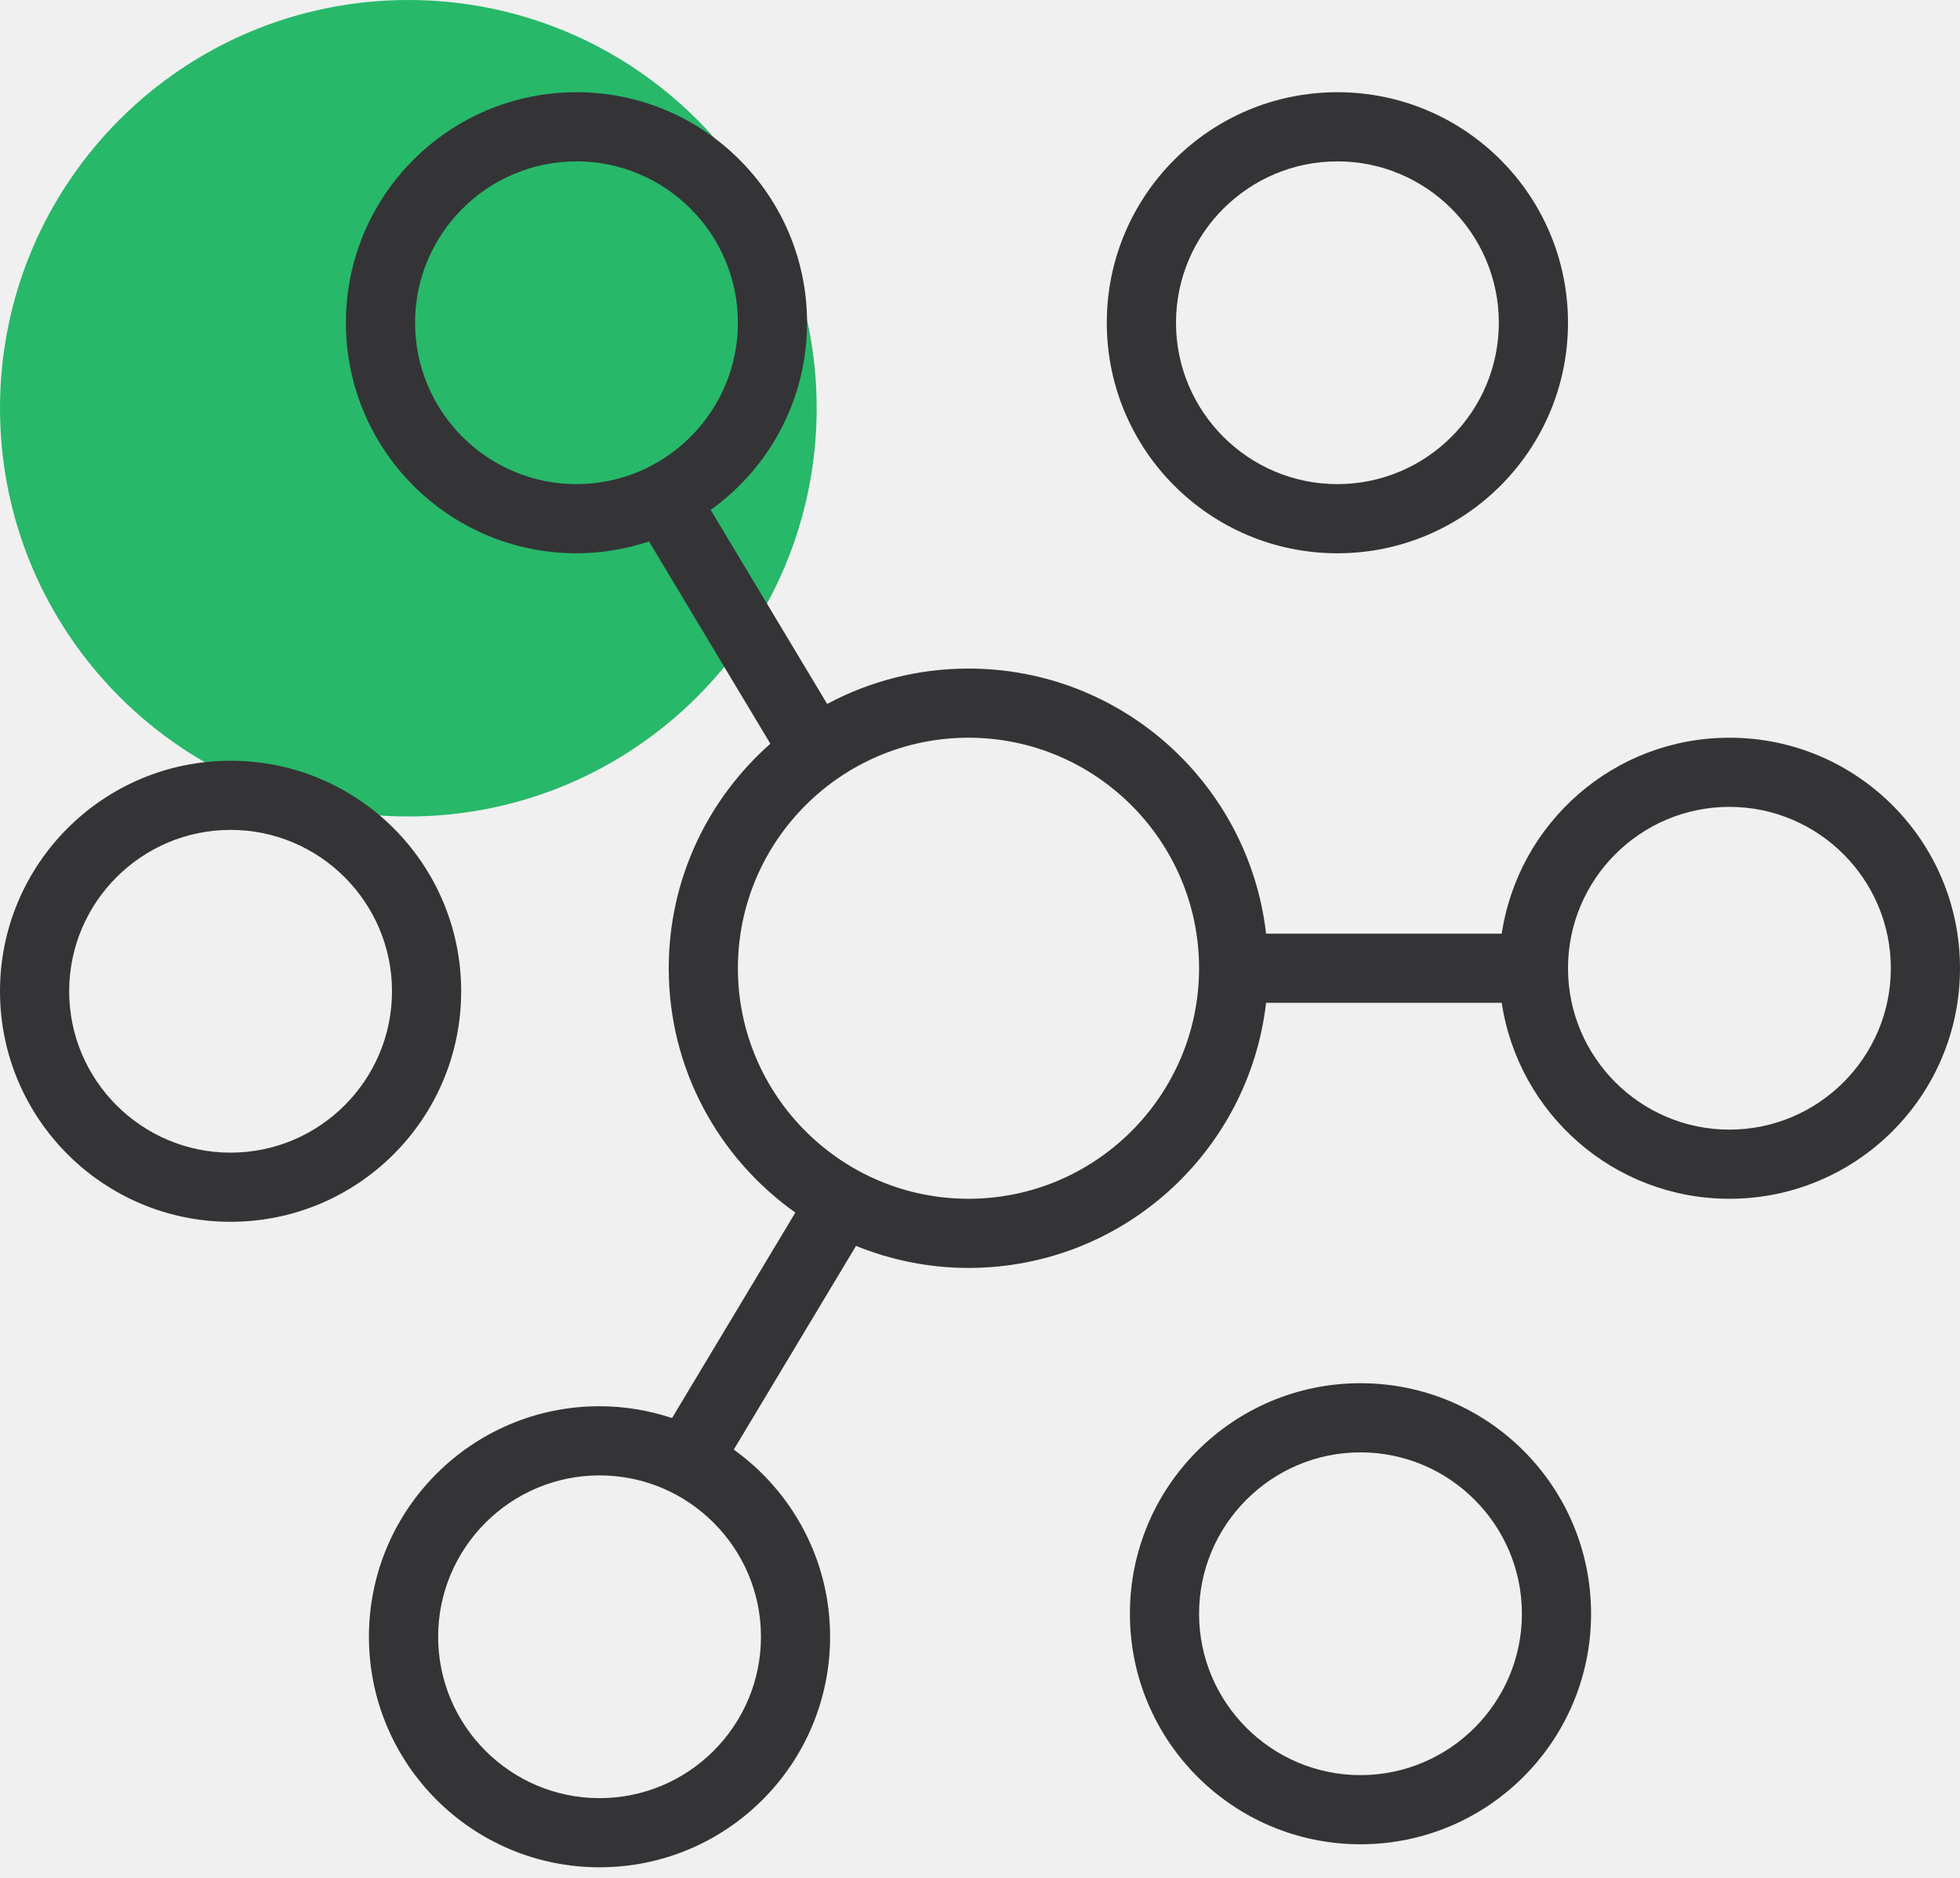
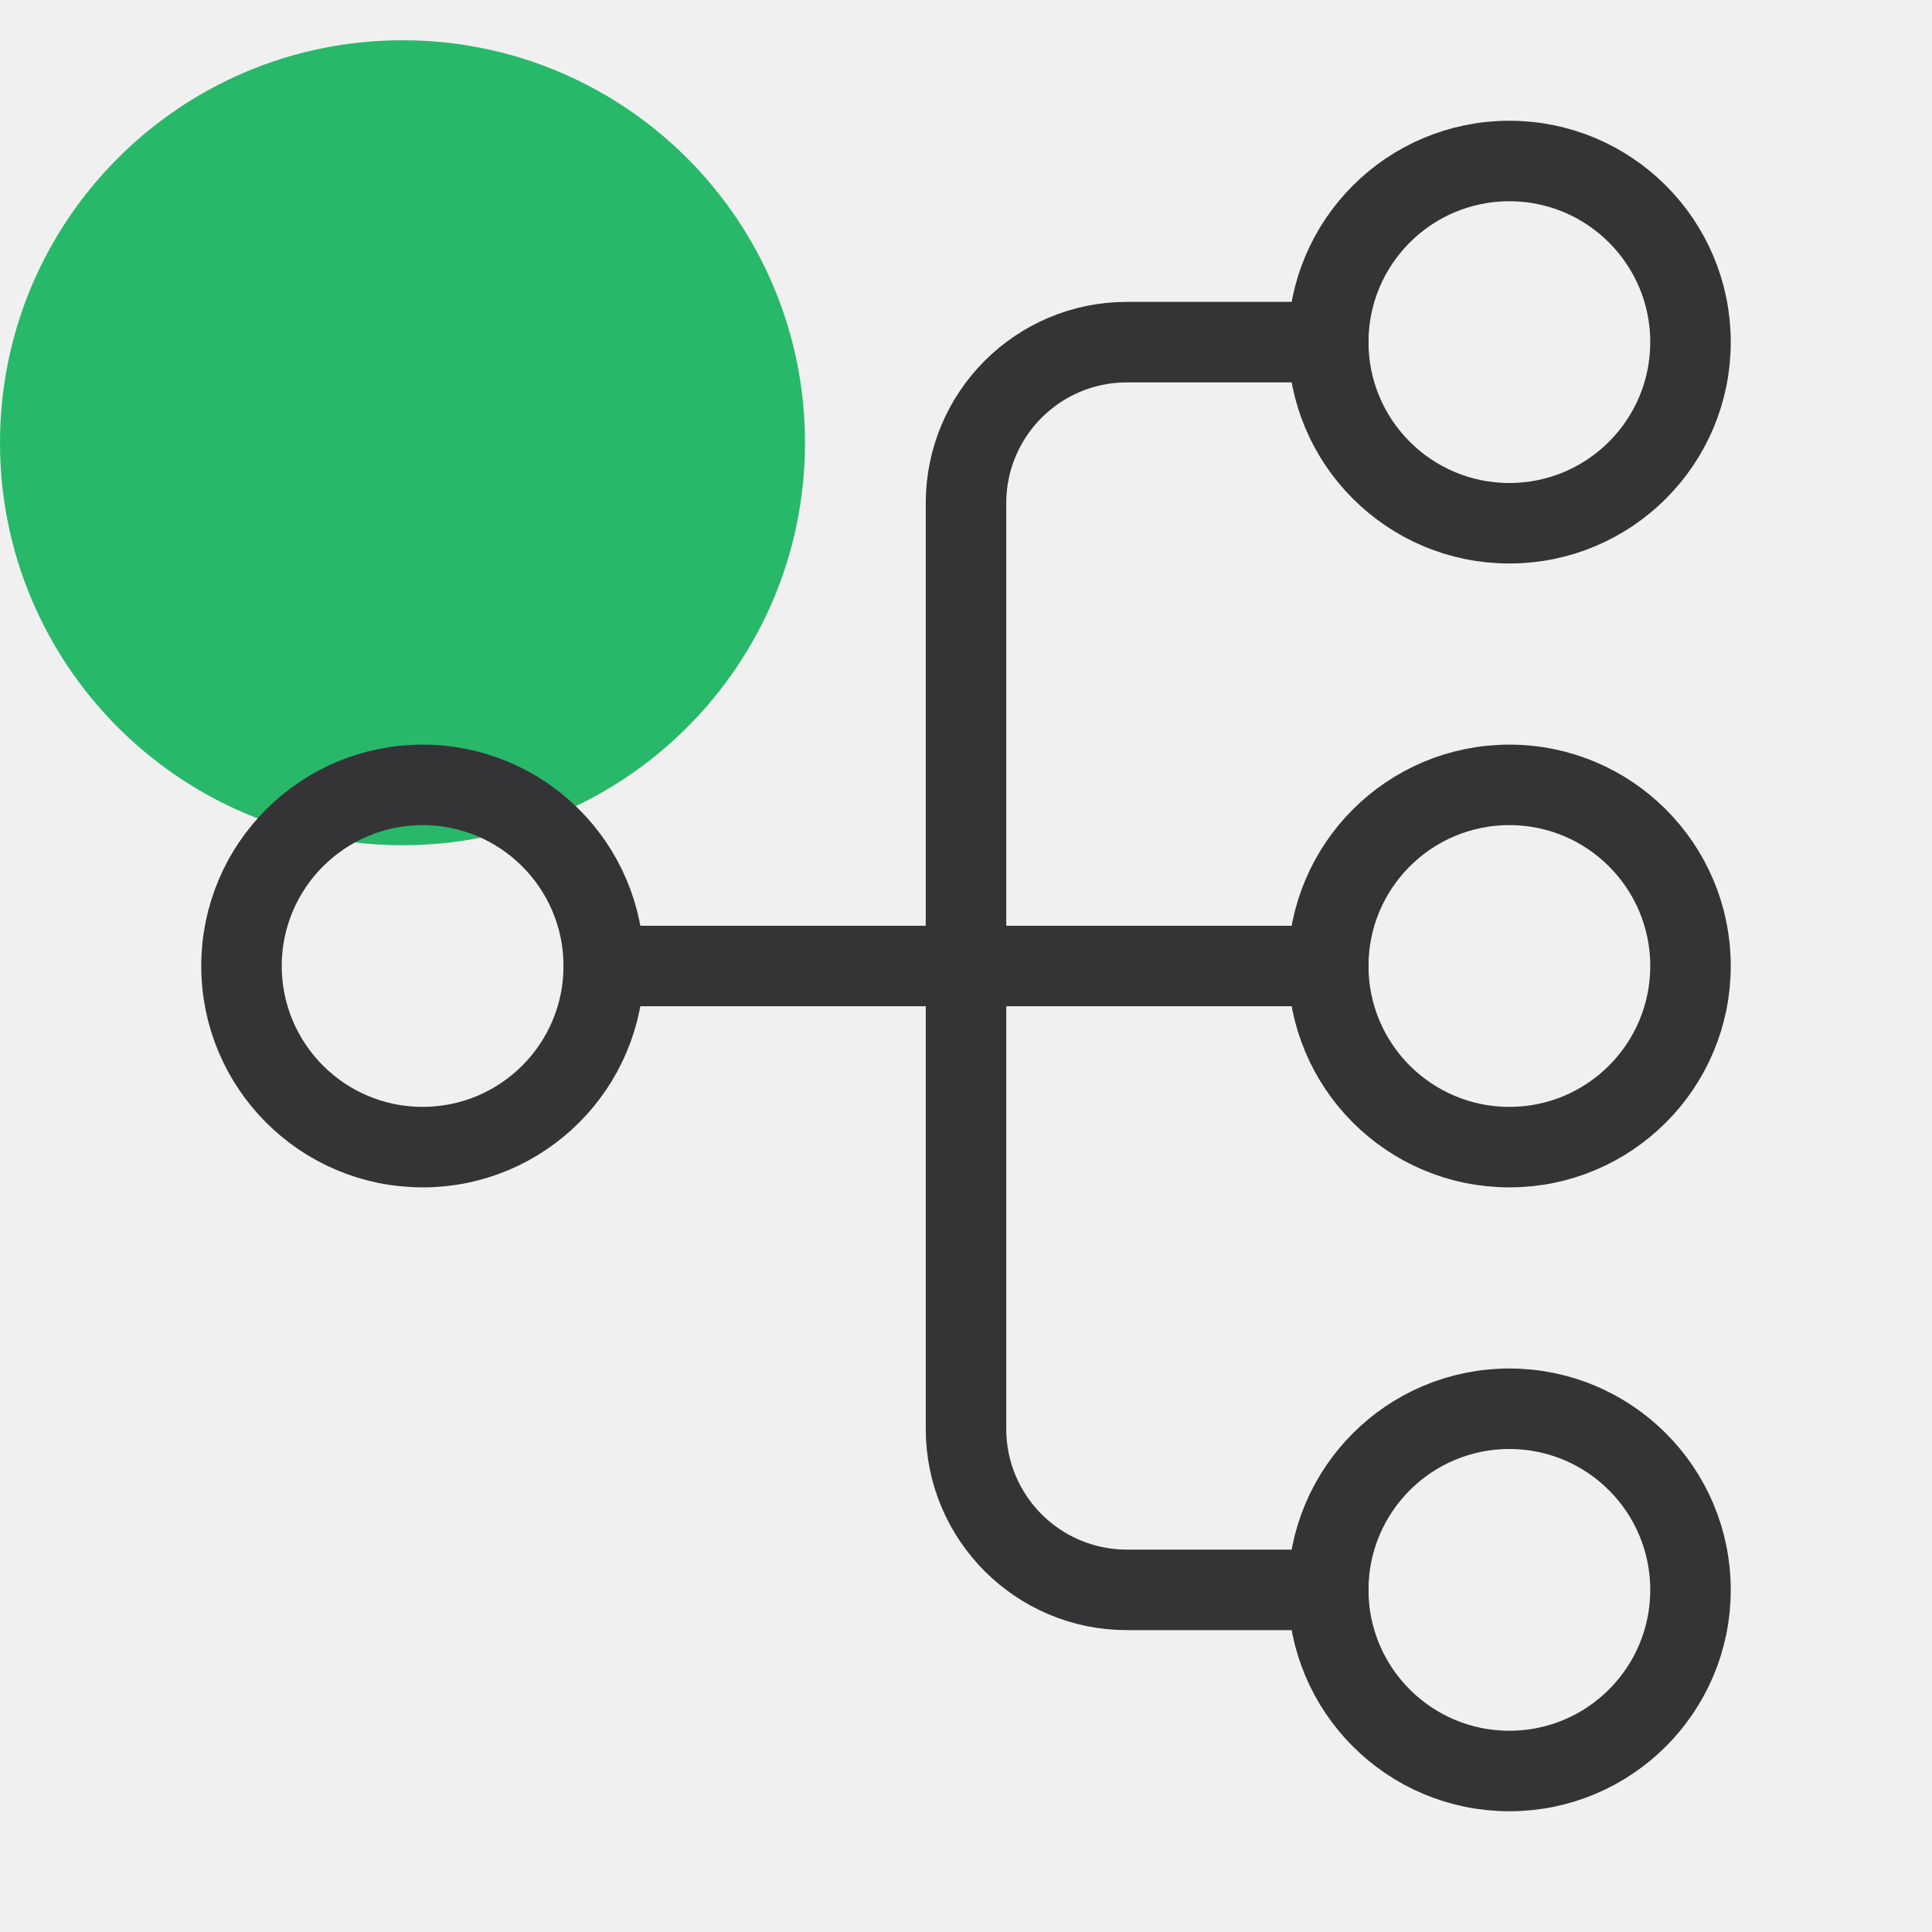
- <svg xmlns="http://www.w3.org/2000/svg" width="48" height="46" viewBox="0 0 48 46" fill="none">
-   <circle cx="10" cy="10" r="10" fill="#28B86A" />
-   <path d="M5.647 18.635C2.529 18.635 0 21.163 0 24.282C0 27.4 2.529 29.929 5.647 29.929C8.766 29.929 11.294 27.4 11.294 24.282C11.294 21.163 8.766 18.635 5.647 18.635ZM5.647 28.235C3.468 28.235 1.694 26.461 1.694 24.282C1.694 22.102 3.468 20.329 5.647 20.329C7.826 20.329 9.6 22.103 9.6 24.282C9.6 26.461 7.826 28.235 5.647 28.235Z" fill="#343437" />
-   <path d="M32.753 2.259C29.634 2.259 27.105 4.787 27.105 7.906C27.105 11.024 29.634 13.553 32.753 13.553C35.871 13.553 38.4 11.024 38.4 7.906C38.4 4.787 35.872 2.259 32.753 2.259ZM32.753 11.859C30.573 11.859 28.8 10.085 28.8 7.906C28.8 5.727 30.573 3.953 32.753 3.953C34.932 3.953 36.706 5.727 36.706 7.906C36.706 10.085 34.932 11.859 32.753 11.859Z" fill="#343437" />
-   <path d="M33.318 33.883C30.2 33.883 27.671 36.411 27.671 39.53C27.671 42.648 30.2 45.177 33.318 45.177C36.437 45.177 38.965 42.648 38.965 39.53C38.965 36.411 36.437 33.883 33.318 33.883ZM33.318 43.483C31.139 43.483 29.365 41.709 29.365 39.53C29.365 37.351 31.139 35.577 33.318 35.577C35.497 35.577 37.271 37.351 37.271 39.53C37.271 41.709 35.497 43.483 33.318 43.483Z" fill="#343437" />
-   <path d="M42.353 18.071C39.523 18.071 37.186 20.155 36.777 22.871H31.006C30.586 19.216 27.485 16.377 23.718 16.377C22.466 16.377 21.288 16.692 20.257 17.244L17.405 12.491C18.832 11.466 19.765 9.797 19.765 7.906C19.765 4.788 17.237 2.259 14.118 2.259C11 2.259 8.471 4.788 8.471 7.906C8.471 11.024 11 13.553 14.118 13.553C14.739 13.553 15.334 13.449 15.894 13.264L18.866 18.218C17.343 19.564 16.377 21.525 16.377 23.718C16.377 26.191 17.603 28.373 19.478 29.703L16.458 34.736C15.899 34.551 15.304 34.447 14.682 34.447C11.565 34.447 9.035 36.976 9.035 40.094C9.035 43.212 11.565 45.741 14.682 45.741C17.801 45.741 20.329 43.212 20.329 40.094C20.329 38.203 19.396 36.533 17.97 35.509L20.964 30.519C21.814 30.864 22.742 31.059 23.718 31.059C27.485 31.059 30.586 28.22 31.006 24.565H36.777C37.186 27.28 39.523 29.365 42.353 29.365C45.472 29.365 48 26.835 48 23.718C48 20.599 45.472 18.071 42.353 18.071ZM14.118 11.859C11.939 11.859 10.165 10.085 10.165 7.906C10.165 5.727 11.939 3.953 14.118 3.953C16.297 3.953 18.071 5.727 18.071 7.906C18.071 10.085 16.297 11.859 14.118 11.859ZM18.636 40.094C18.636 42.273 16.862 44.047 14.683 44.047C12.504 44.047 10.73 42.273 10.73 40.094C10.73 37.915 12.504 36.141 14.683 36.141C16.862 36.141 18.636 37.915 18.636 40.094ZM23.718 29.365C20.604 29.365 18.071 26.831 18.071 23.718C18.071 20.604 20.604 18.071 23.718 18.071C26.831 18.071 29.365 20.604 29.365 23.718C29.365 26.831 26.832 29.365 23.718 29.365ZM42.353 27.671C40.174 27.671 38.4 25.897 38.4 23.718C38.4 21.538 40.174 19.765 42.353 19.765C44.532 19.765 46.306 21.538 46.306 23.718C46.306 25.897 44.532 27.671 42.353 27.671Z" fill="#343437" />
+ <svg xmlns="http://www.w3.org/2000/svg" width="48" height="48" viewBox="0 0 48 48" fill="none">
+   <g clip-path="url(#clip0_1952_16915)">
+     <path d="M10 21C15.523 21 20 16.523 20 11C20 5.477 15.523 1 10 1C4.477 1 0 5.477 0 11C0 16.523 4.477 21 10 21Z" fill="#28B86A" />
+     <mask id="mask0_1952_16915" style="mask-type:luminance" maskUnits="userSpaceOnUse" x="0" y="0" width="48" height="48">
+       <path d="M48 0H0V48H48V0Z" fill="white" />
+     </mask>
+     <g mask="url(#mask0_1952_16915)">
+       <path d="M37.5 13C39.985 13 42 10.985 42 8.5C42 6.015 39.985 4 37.5 4C35.015 4 33 6.015 33 8.5C33 10.985 35.015 13 37.5 13Z" stroke="#343437" stroke-width="2" stroke-linecap="round" stroke-linejoin="round" />
+       <path d="M37.5 28.5C39.985 28.5 42 26.485 42 24C42 21.515 39.985 19.5 37.5 19.5C35.015 19.5 33 21.515 33 24C33 26.485 35.015 28.5 37.5 28.5Z" stroke="#343437" stroke-width="2" stroke-linecap="round" stroke-linejoin="round" />
+       <path d="M10.5 28.5C12.985 28.5 15 26.485 15 24C15 21.515 12.985 19.5 10.5 19.5C8.015 19.5 6 21.515 6 24C6 26.485 8.015 28.5 10.5 28.5Z" stroke="#343437" stroke-width="2" stroke-linecap="round" stroke-linejoin="round" />
+       <path d="M37.5 44C39.985 44 42 41.985 42 39.5C42 37.015 39.985 35 37.5 35C35.015 35 33 37.015 33 39.5C33 41.985 35.015 44 37.5 44Z" stroke="#343437" stroke-width="2" stroke-linecap="round" stroke-linejoin="round" />
+       <path d="M33 8.5H28C25.79 8.5 24 10.29 24 12.5V35.5C24 37.71 25.79 39.5 28 39.5H33" stroke="#343437" stroke-width="2" stroke-linecap="round" stroke-linejoin="round" />
+       <path d="M33 24H15" stroke="#343437" stroke-width="2" stroke-linecap="round" stroke-linejoin="round" />
+     </g>
+   </g>
+   <defs>
+     <clipPath id="clip0_1952_16915">
+       <rect width="48" height="48" fill="white" />
+     </clipPath>
+   </defs>
</svg>
